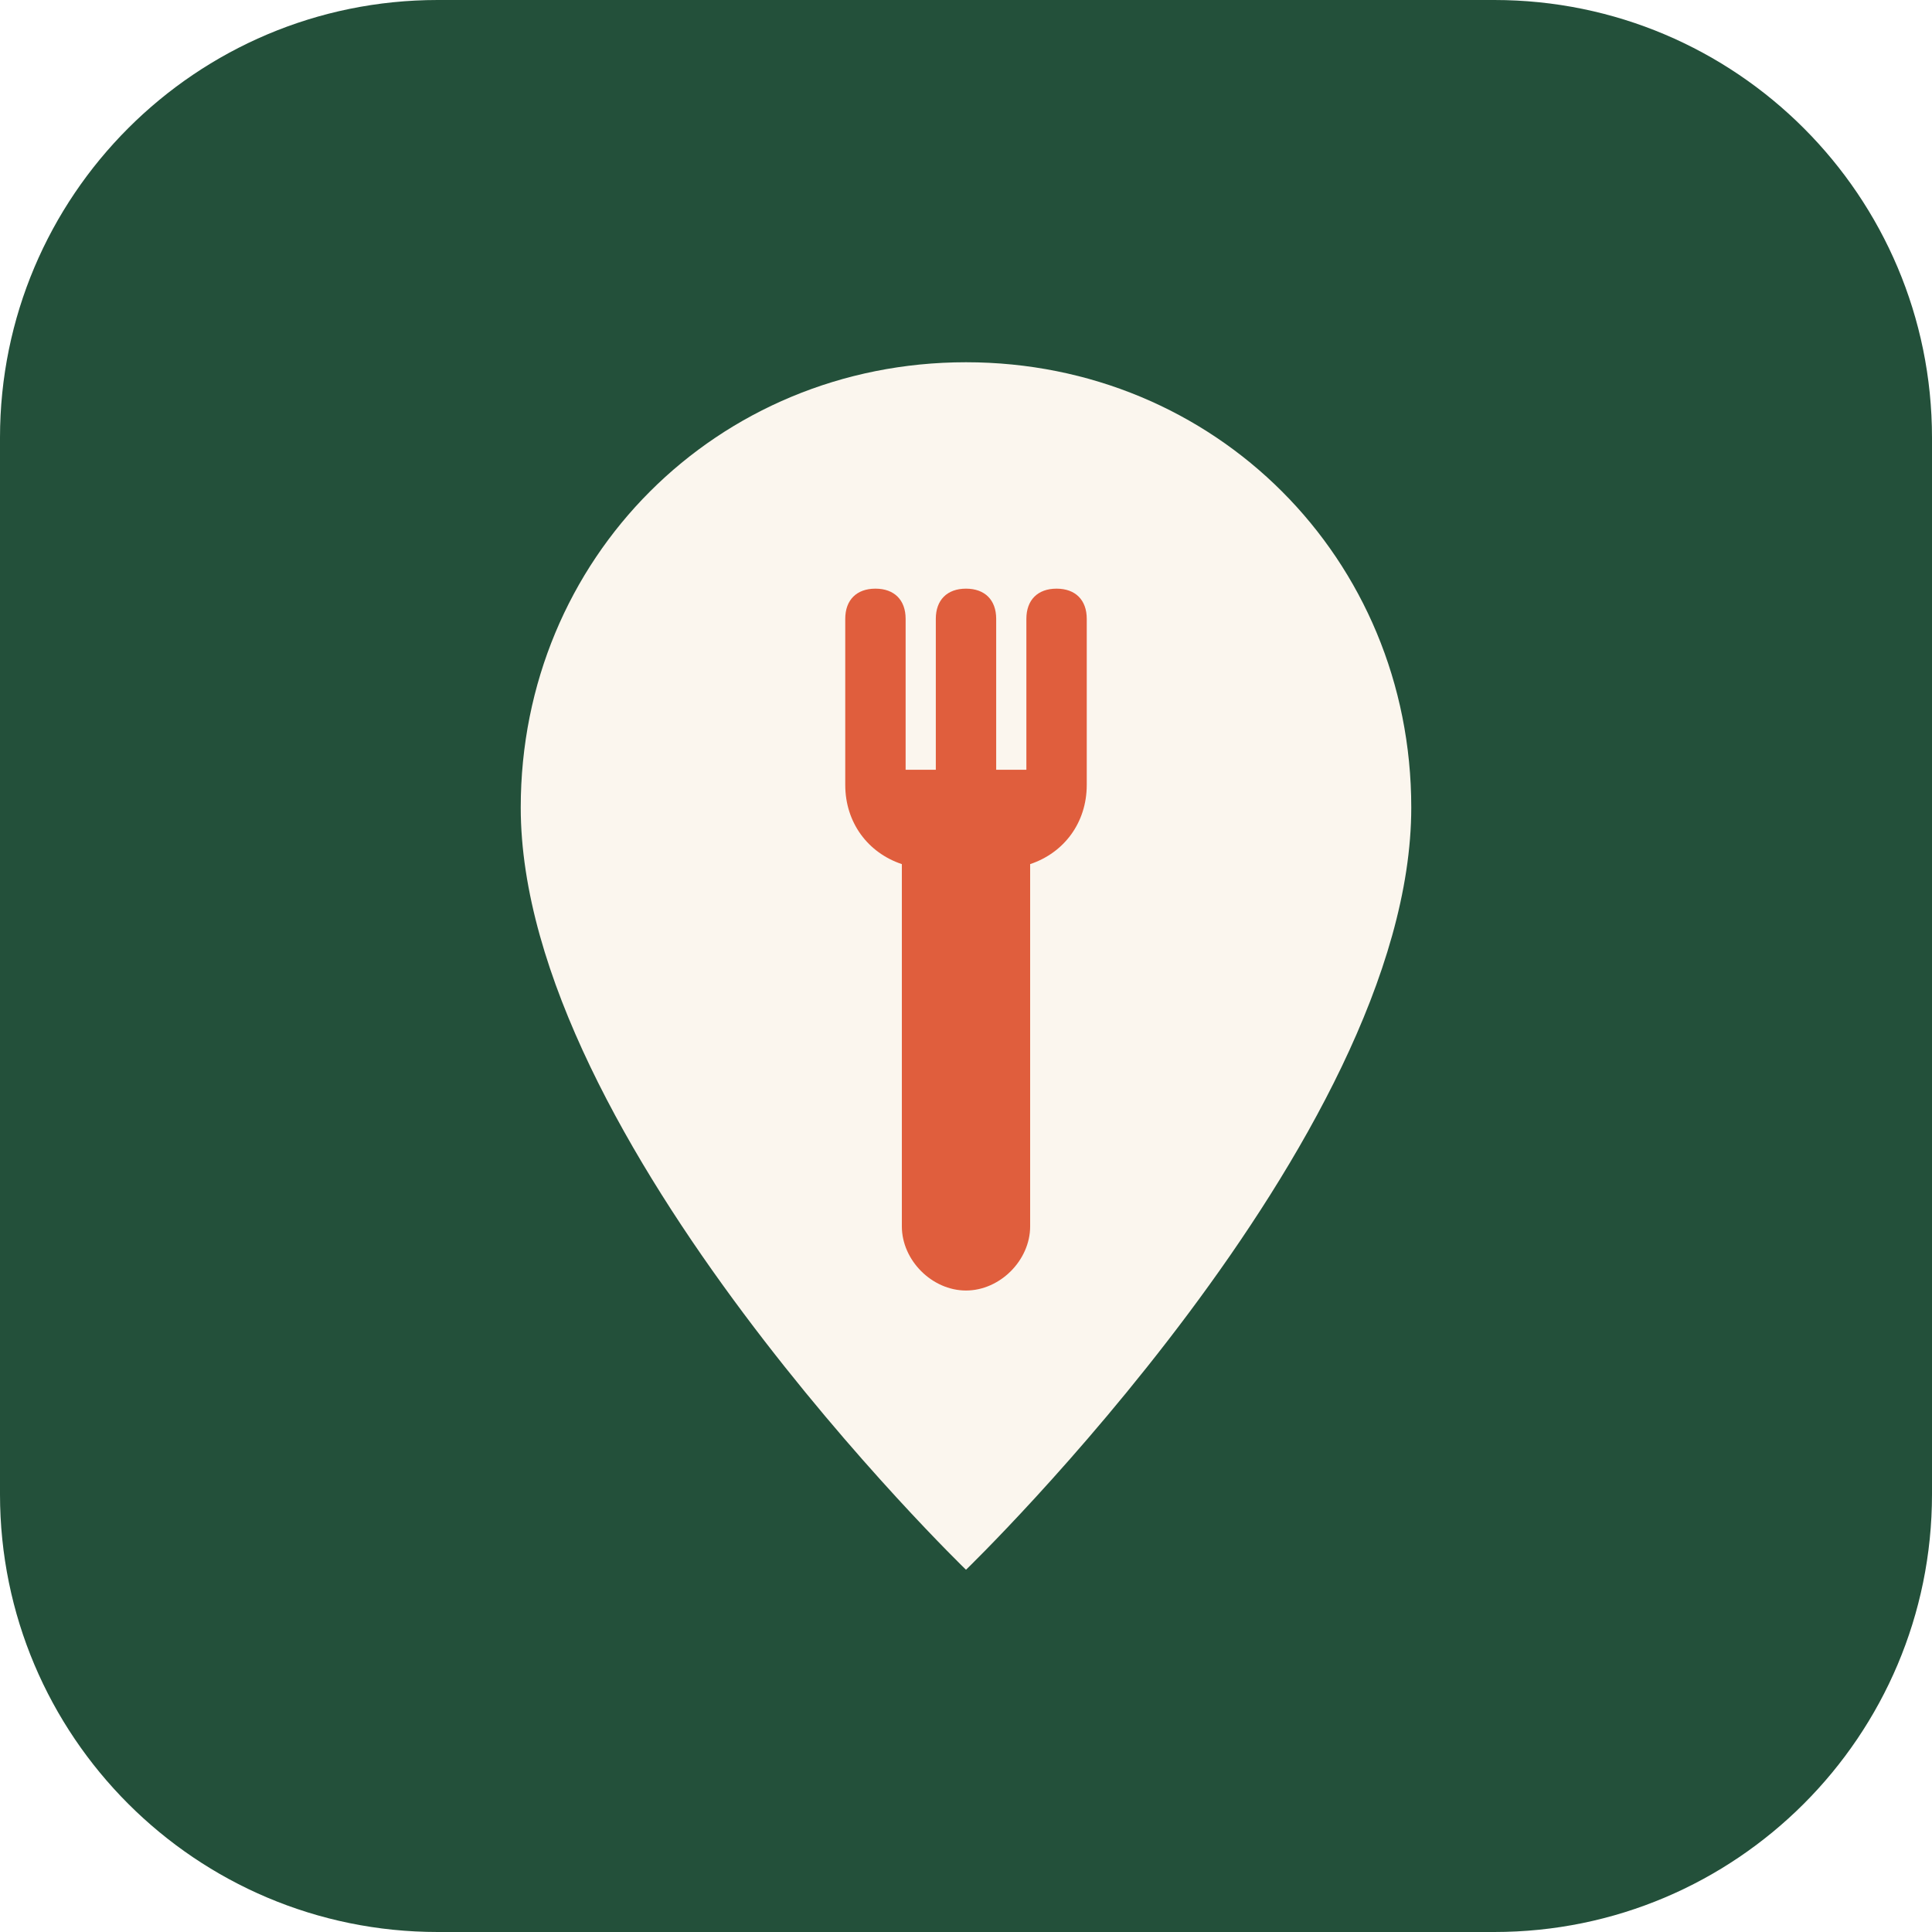
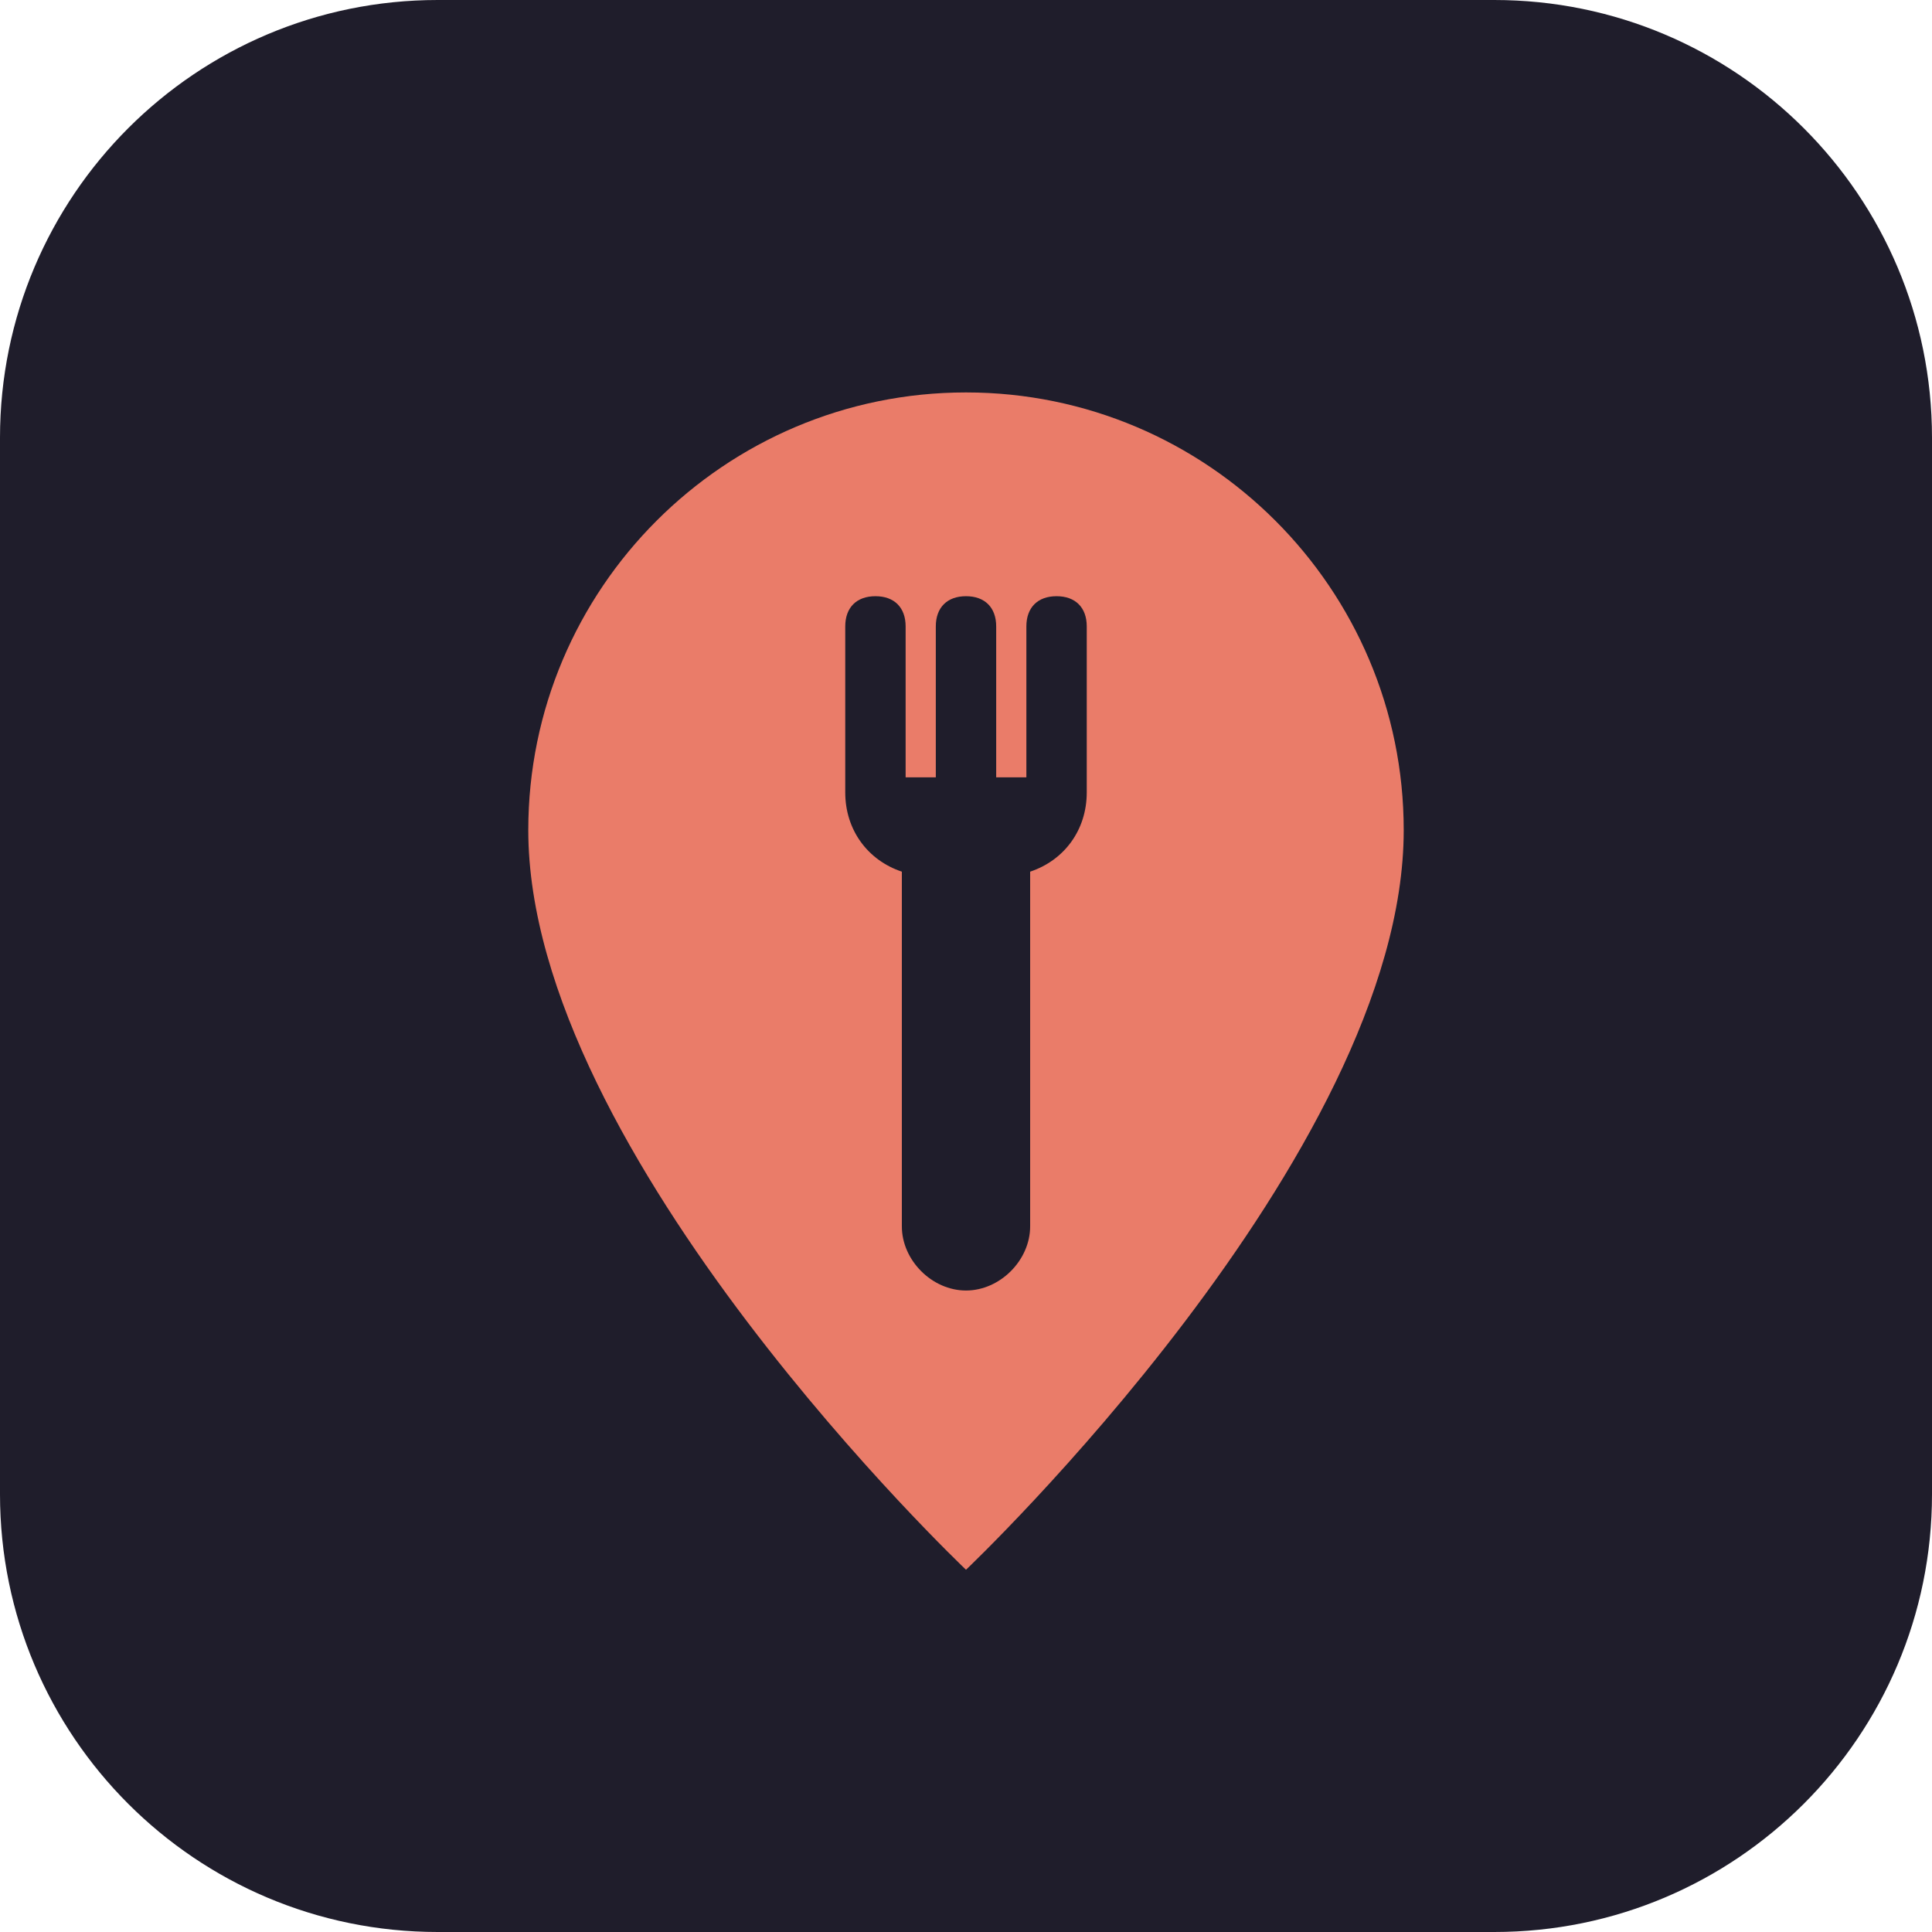
<svg xmlns="http://www.w3.org/2000/svg" viewBox="0 0 512 512">
-   <rect width="512" height="512" rx="116" fill="#23503A" />
-   <path d="M256 96c-66 0-118 52-118 118 0 88 118 202 118 202s118-114 118-202c0-66-52-118-118-118z" fill="#FBF6EE" />
-   <g fill="#E05E3D">
-     <path d="M232 156c-5 0-8 3-8 8v44c0 10 6 18 15 21v96c0 9 8 17 17 17s17-8 17-17v-96c9-3 15-11 15-21v-44c0-5-3-8-8-8s-8 3-8 8v40h-8v-40c0-5-3-8-8-8s-8 3-8 8v40h-8v-40c0-5-3-8-8-8z" />
+   <rect width="512" height="512" rx="116" fill="#1F1D2B" />
+   <path d="M256 104c-64 0-116 52-116 116 0 86 116 196 116 196s116-110 116-196c0-64-52-116-116-116z" fill="#EA7C69" />
+   <g fill="#1F1D2B">
+     <path d="M232 158c-5 0-8 3-8 8v44c0 10 6 18 15 21v94c0 9 8 17 17 17s17-8 17-17v-94c9-3 15-11 15-21v-44c0-5-3-8-8-8s-8 3-8 8v40h-8v-40c0-5-3-8-8-8s-8 3-8 8v40h-8v-40c0-5-3-8-8-8z" />
  </g>
</svg>
